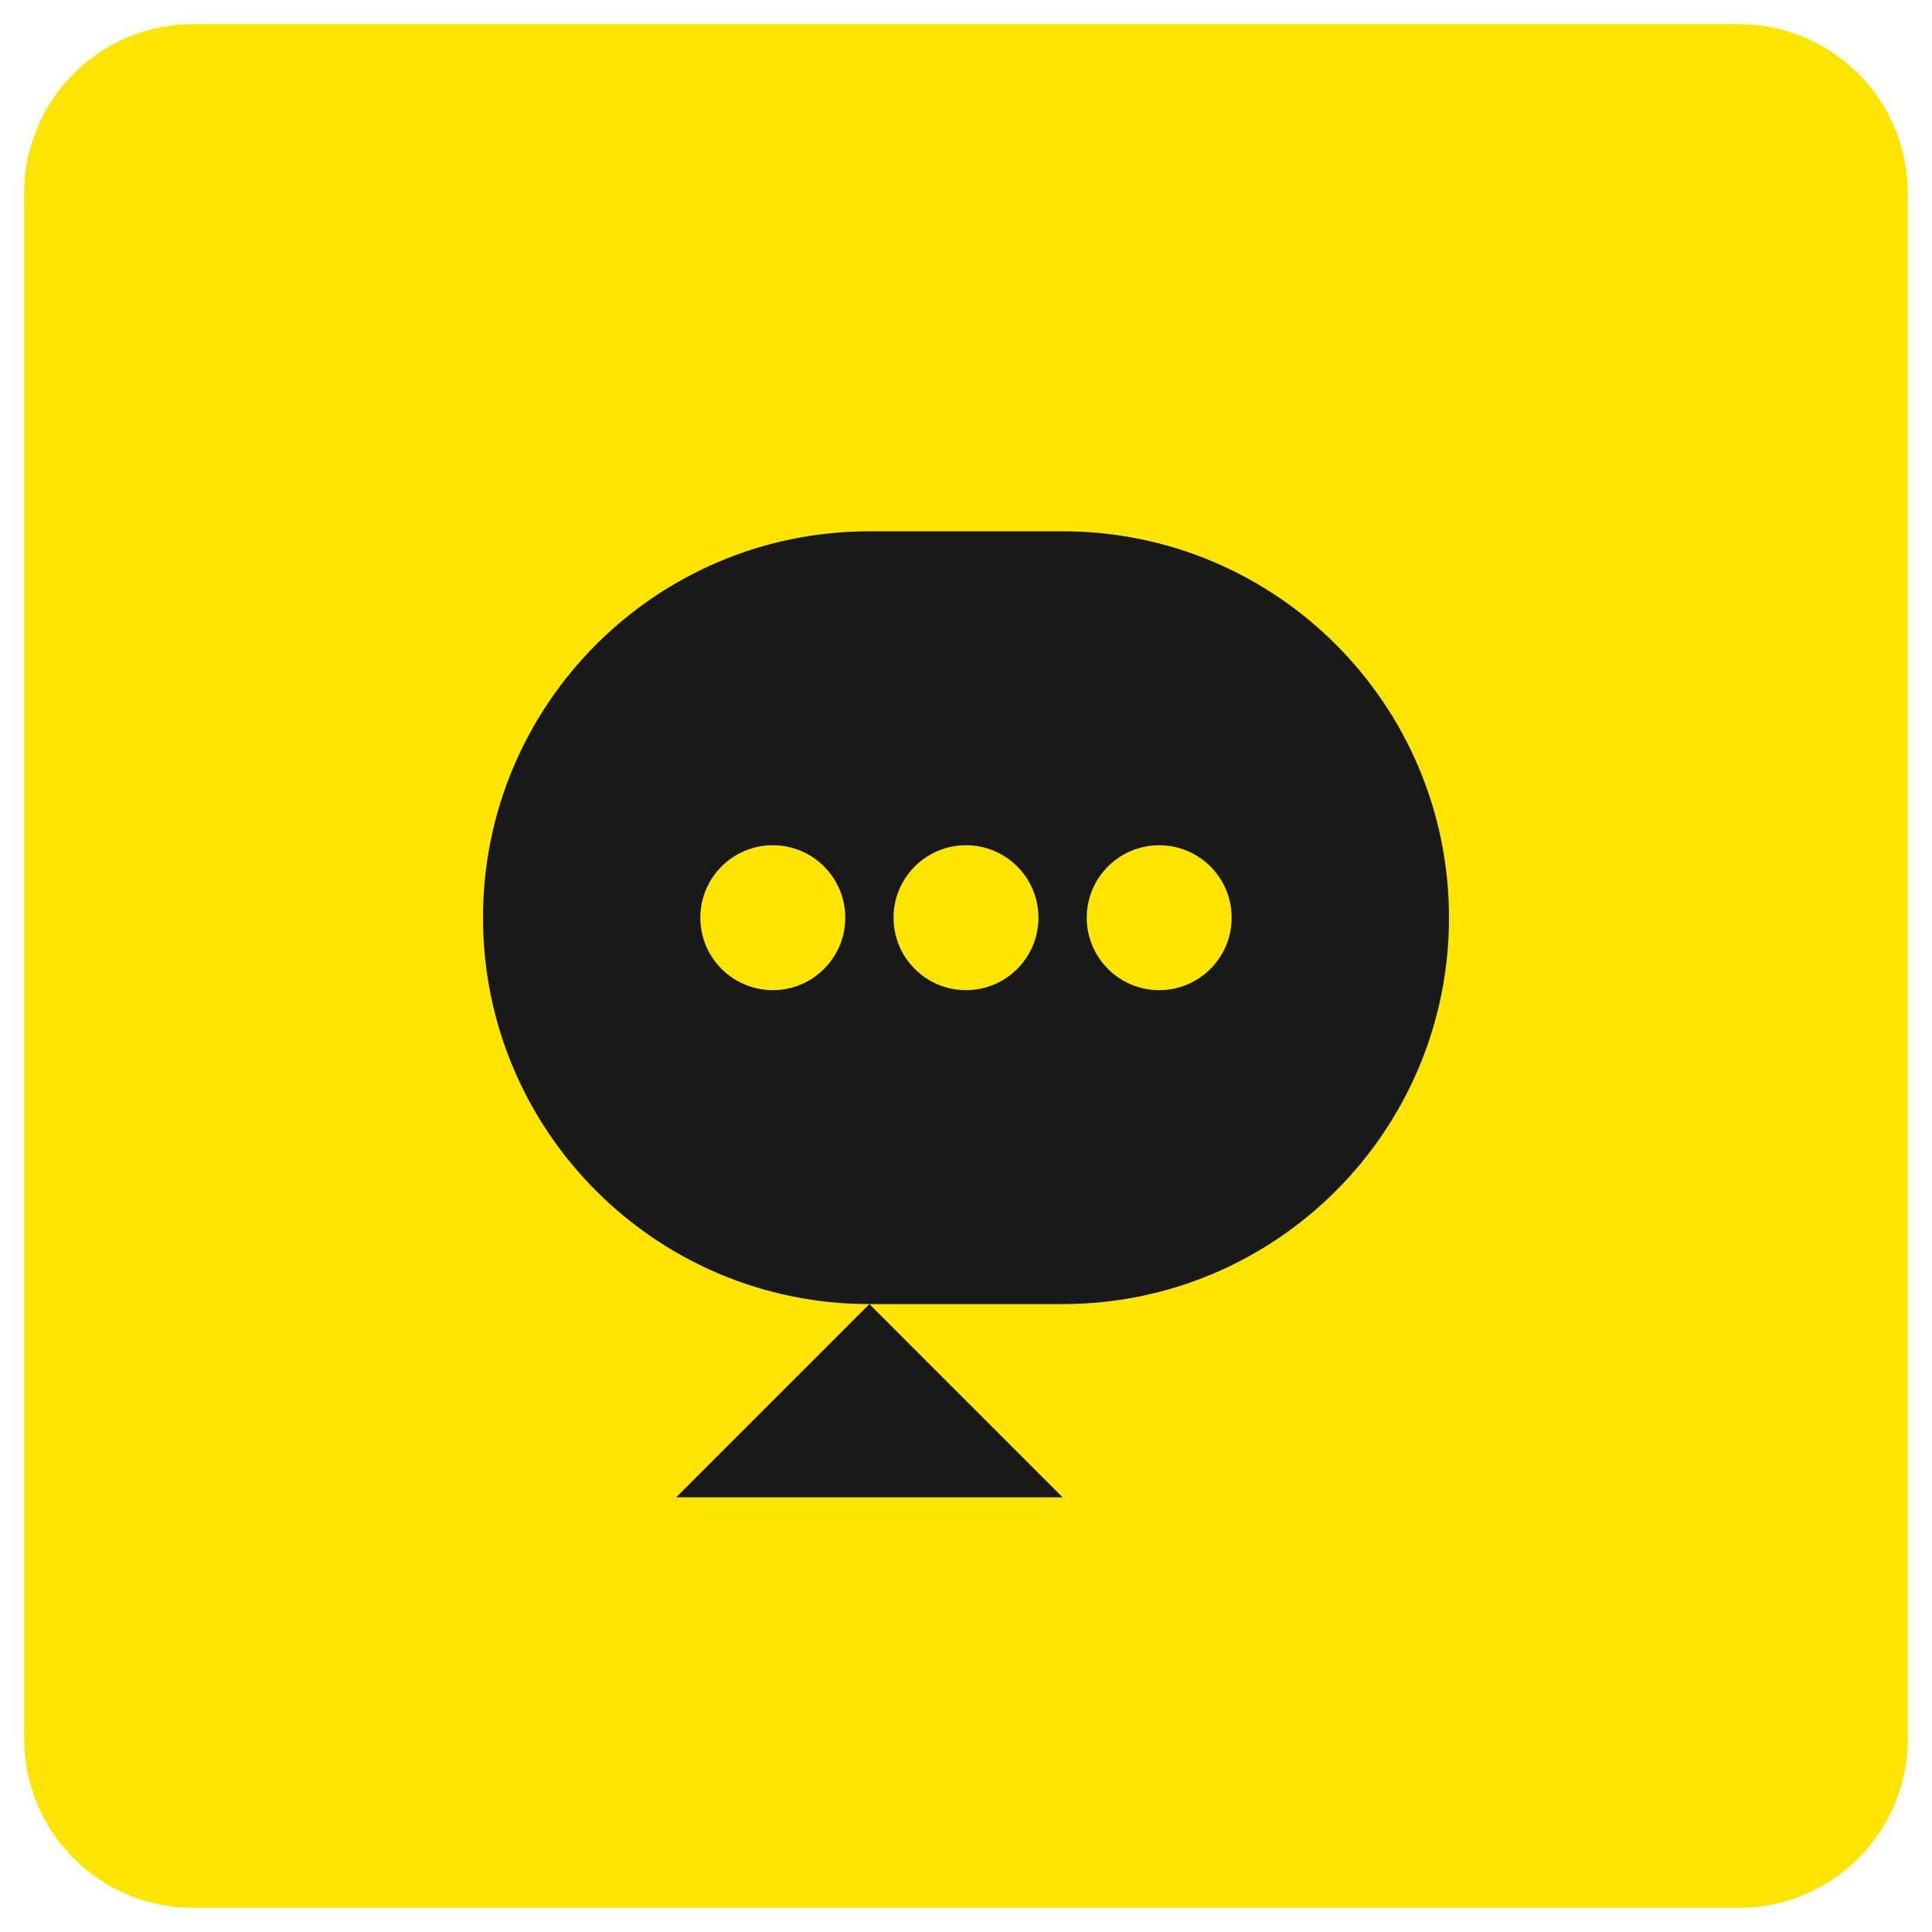
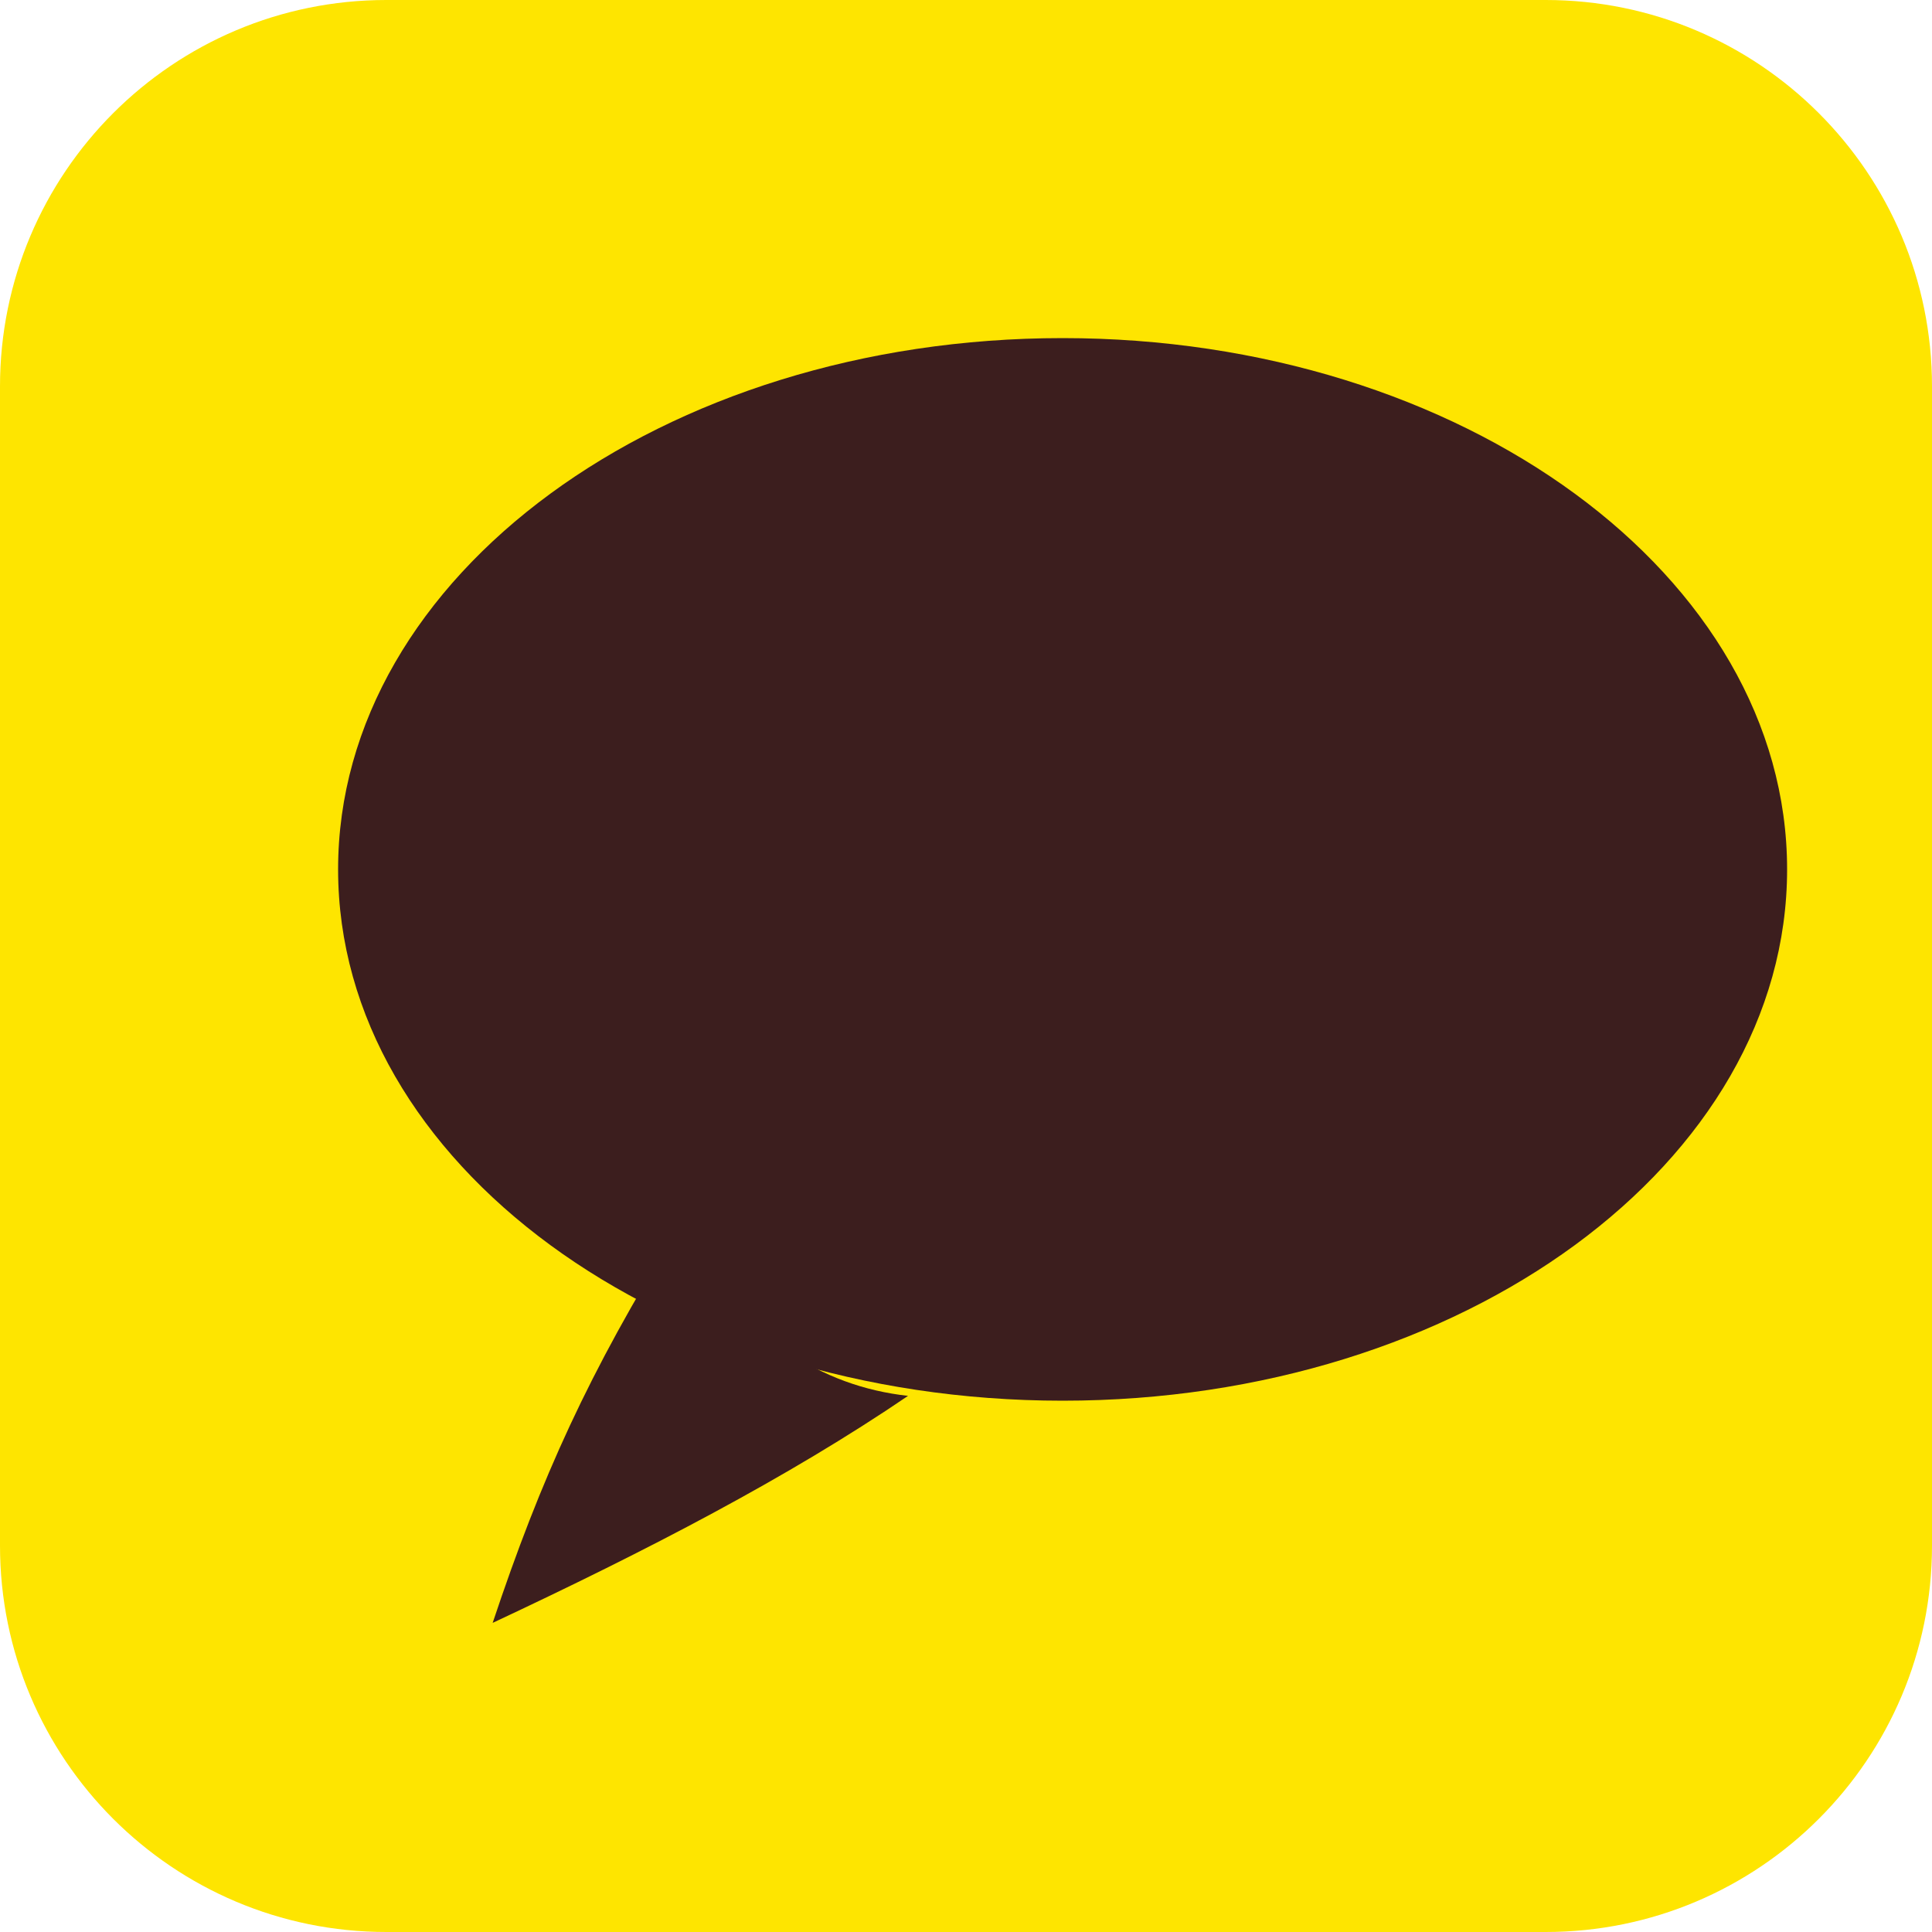
<svg xmlns="http://www.w3.org/2000/svg" width="40" height="40" viewBox="0 0 40 40" fill="none">
-   <rect x="0.5" y="0.5" width="39" height="39" rx="3.5" fill="#FEE500" />
-   <rect x="10" y="11" width="20" height="16" rx="8" fill="#191919" />
-   <path d="M18 27L14 31H22L18 27Z" fill="#191919" />
-   <circle cx="16" cy="19" r="1.5" fill="#FEE500" />
-   <circle cx="20" cy="19" r="1.5" fill="#FEE500" />
-   <circle cx="24" cy="19" r="1.5" fill="#FEE500" />
+   <rect width="40" height="40" rx="8" fill="#FEE500" />
+   <path d="M22 7C30.284 7 37 11.925 37 18C37 24.075 30.284 29 22 29C13.716 29 7 24.075 7 18C7 11.925 13.716 7 22 7Z" fill="#3C1E1E" />
+   <path d="M14 25.5C12.2 28.4 11.2 30.6 10.2 33.6C13.4 32.1 16.3 30.6 18.8 28.9C17 28.7 15.4 27.7 14 25.5Z" fill="#3C1E1E" />
</svg>
